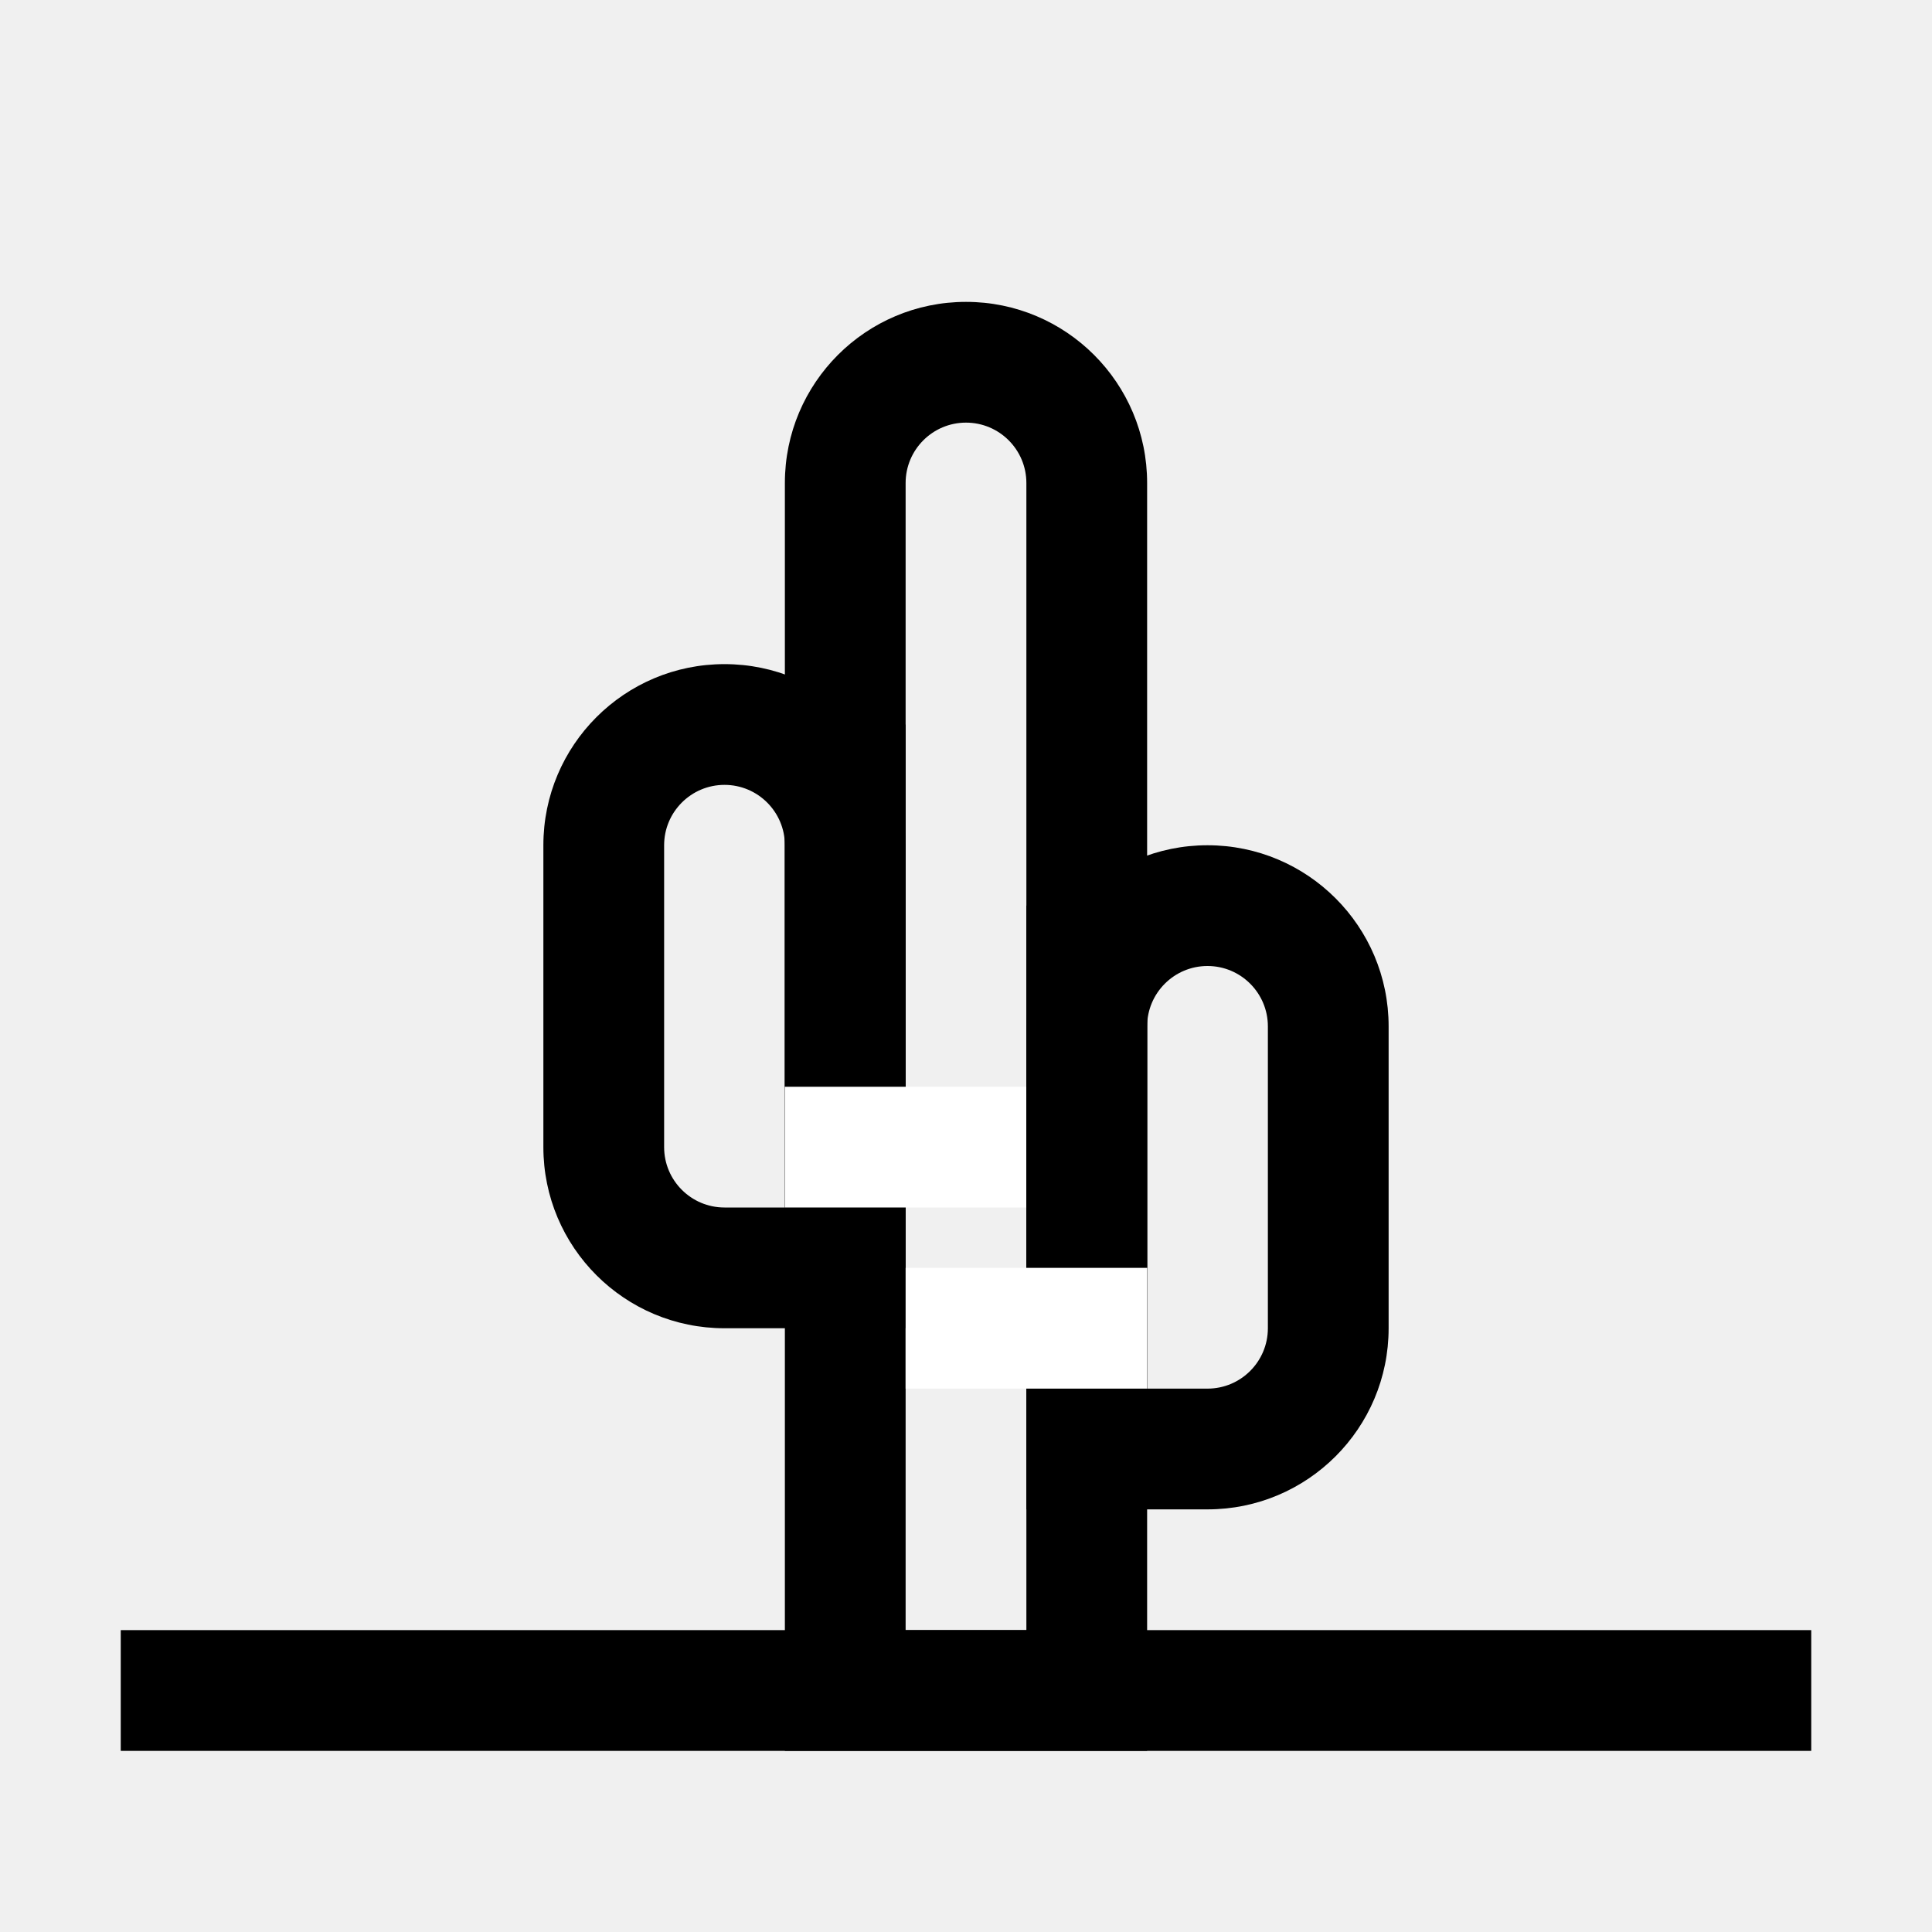
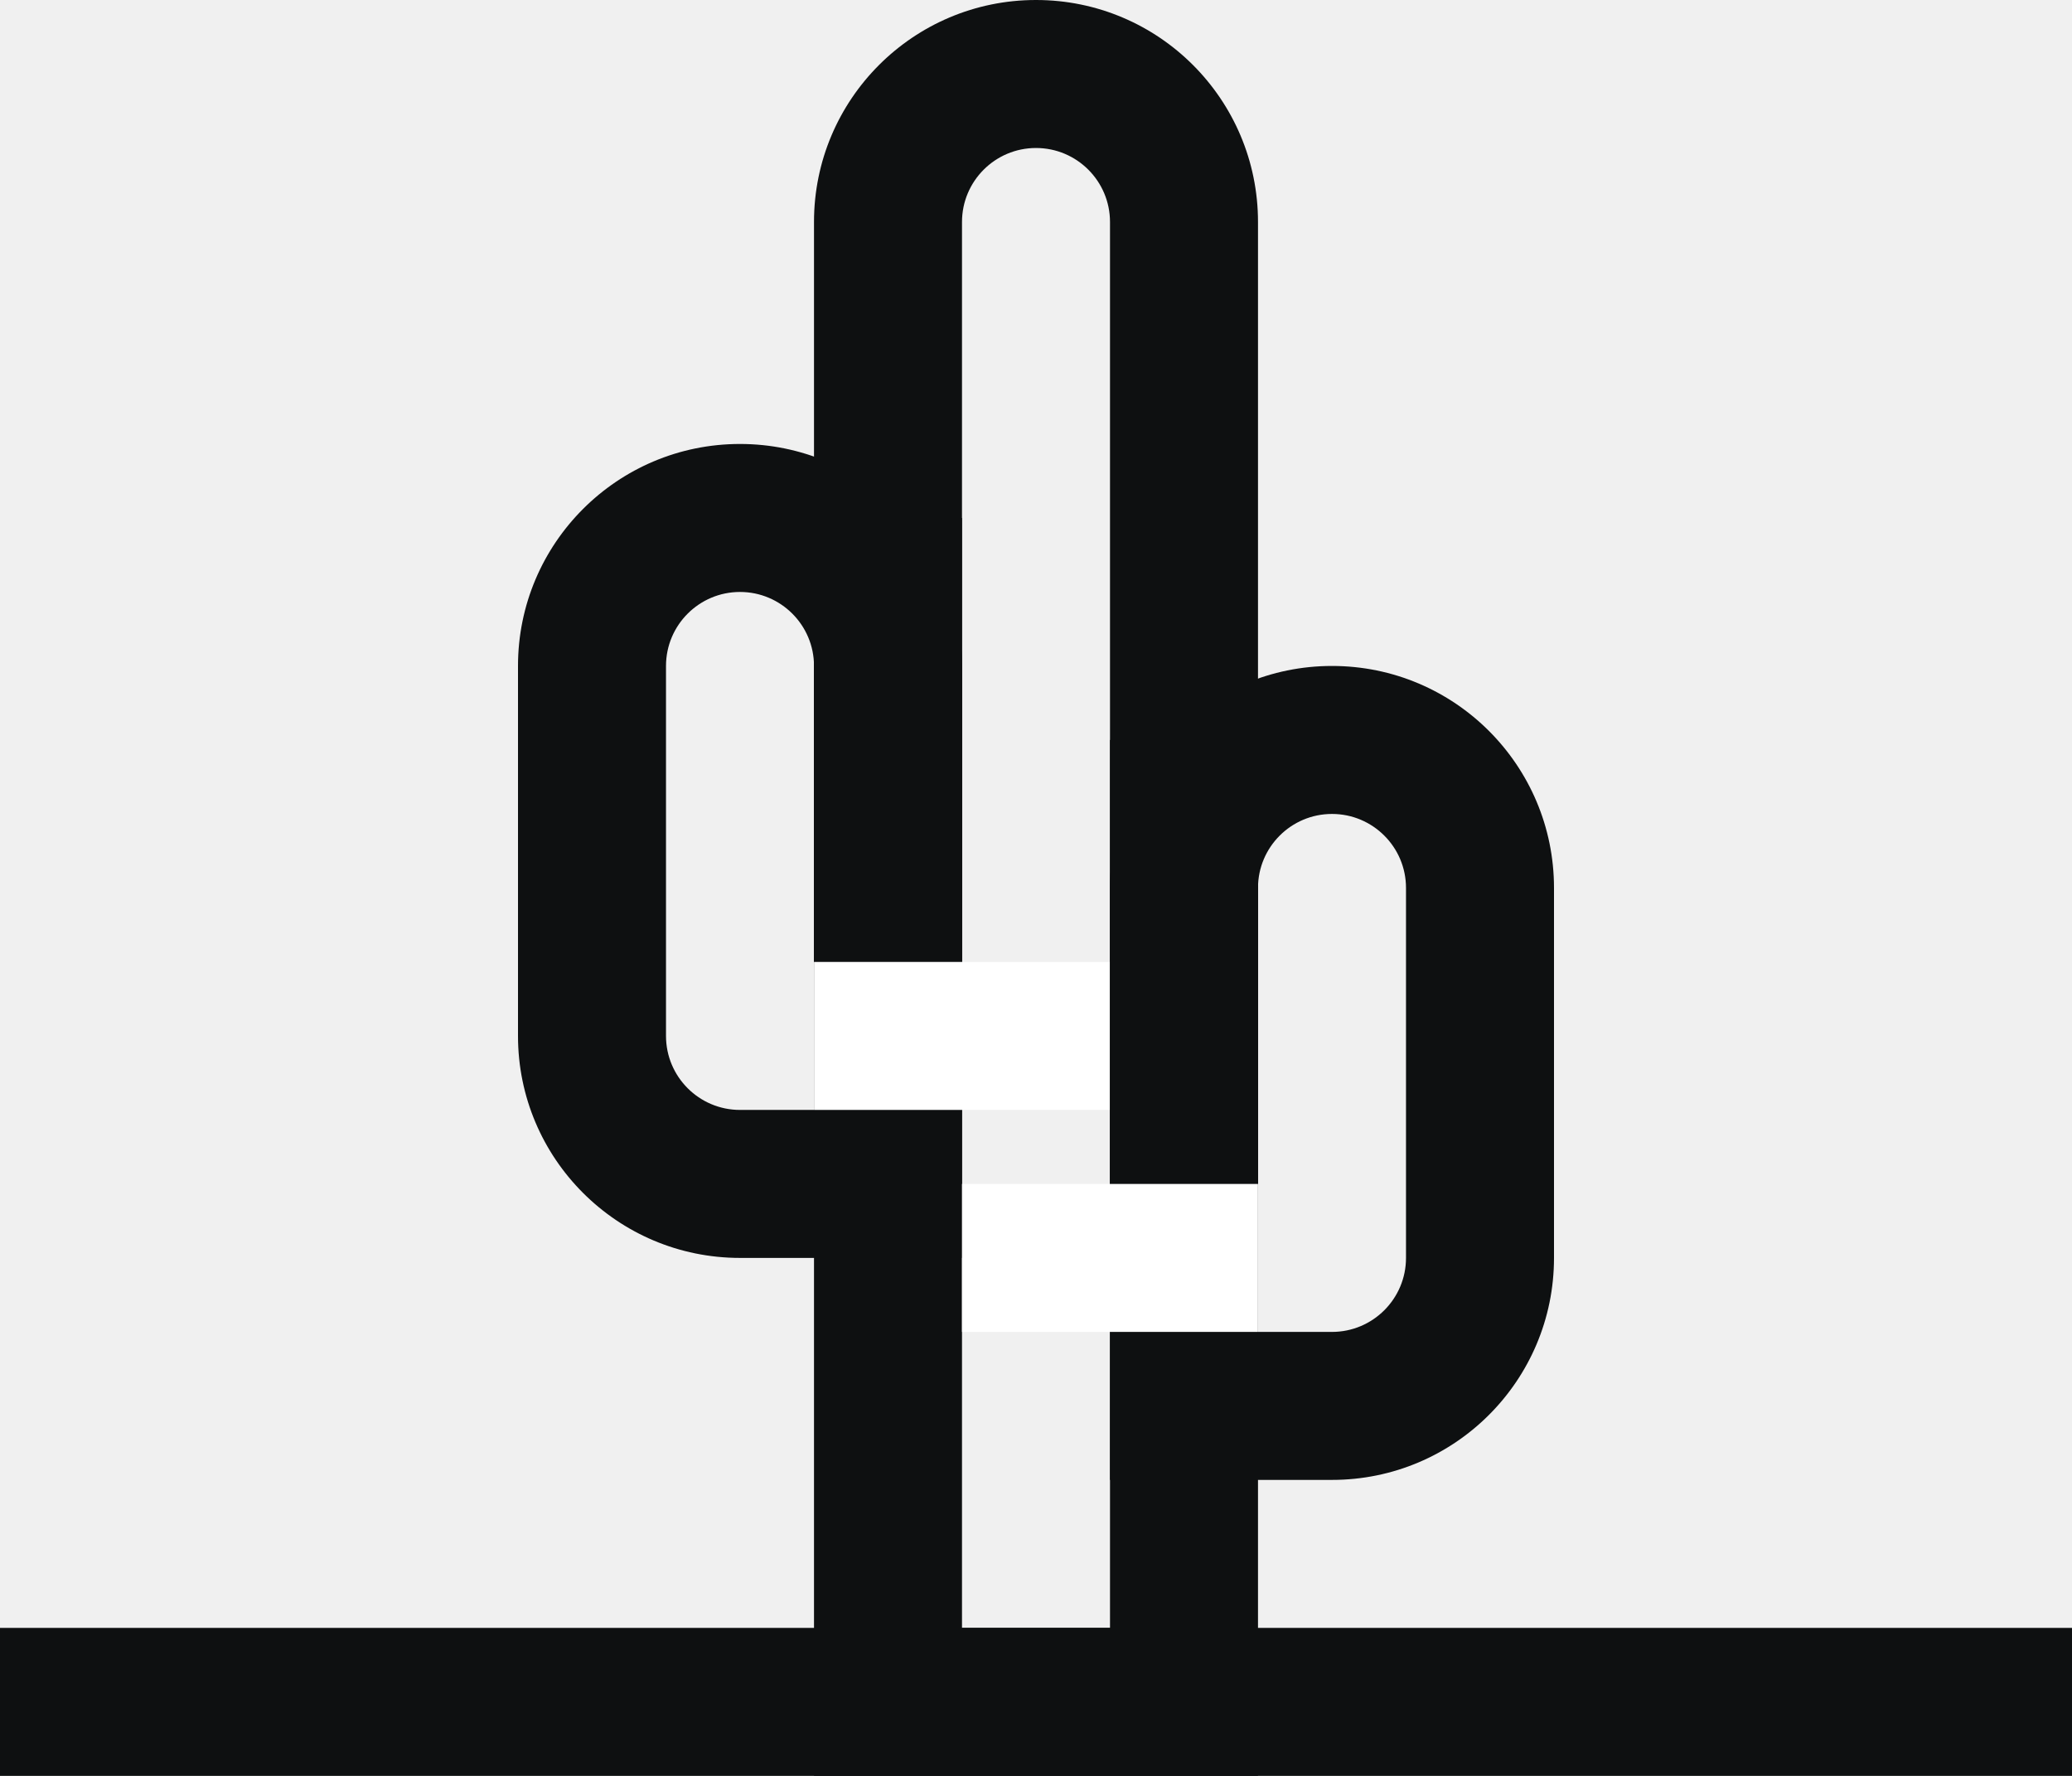
- <svg xmlns="http://www.w3.org/2000/svg" width="32" height="32" viewBox="0 0 32 32" fill="none">
-   <line x1="2" y1="28" x2="30" y2="28" stroke="black" stroke-width="2" />
-   <mask id="path-2-inside-1_739_549" fill="white">
-     <path d="M13 8C13 6.343 14.343 5 16 5C17.657 5 19 6.343 19 8V29H13V8Z" />
+ <svg xmlns="http://www.w3.org/2000/svg" width="28" height="24" viewBox="0 0 28 24" fill="none">
+   <line y1="23" x2="28" y2="23" stroke="#0E1011" stroke-width="2" />
+   <mask id="path-2-inside-1_710_2723" fill="white">
+     <path d="M11 3C11 1.343 12.343 0 14 0C15.657 0 17 1.343 17 3V24H11V3Z" />
  </mask>
-   <path d="M19 29V31H21V29H19ZM13 29H11V31H13V29ZM17 8V29H21V8H17ZM19 27H13V31H19V27ZM15 29V8H11V29H15ZM16 7C16.552 7 17 7.448 17 8H21C21 5.239 18.761 3 16 3V7ZM16 3C13.239 3 11 5.239 11 8H15C15 7.448 15.448 7 16 7V3Z" fill="black" mask="url(#path-2-inside-1_739_549)" />
-   <mask id="path-4-inside-2_739_549" fill="white">
-     <path fill-rule="evenodd" clip-rule="evenodd" d="M15 14V18V19V22H12C10.343 22 9 20.657 9 19V14C9 12.343 10.343 11 12 11C13.657 11 15 12.343 15 14Z" />
+   <path d="M17 24V26H19V24H17ZM11 24H9V26H11V24ZM13 3C13 2.448 13.448 2 14 2V-2C11.239 -2 9 0.239 9 3H13ZM14 2C14.552 2 15 2.448 15 3H19C19 0.239 16.761 -2 14 -2V2ZM15 3V24H19V3H15ZM17 22H11V26H17V22ZM13 24V3H9V24H13Z" fill="#0E1011" mask="url(#path-2-inside-1_710_2723)" />
+   <mask id="path-4-inside-2_710_2723" fill="white">
+     <path fill-rule="evenodd" clip-rule="evenodd" d="M13 9V13V14V17H10C8.343 17 7 15.657 7 14V9C7 7.343 8.343 6 10 6C11.657 6 13 7.343 13 9Z" />
  </mask>
-   <path d="M15 22V24H17V22H15ZM17 18V14H13V18H17ZM17 19V18H13V19H17ZM17 22V19H13V22H17ZM12 24H15V20H12V24ZM7 19C7 21.761 9.239 24 12 24V20C11.448 20 11 19.552 11 19H7ZM7 14V19H11V14H7ZM12 9C9.239 9 7 11.239 7 14H11C11 13.448 11.448 13 12 13V9ZM17 14C17 11.239 14.761 9 12 9V13C12.552 13 13 13.448 13 14H17Z" fill="black" mask="url(#path-4-inside-2_739_549)" />
-   <line x1="14" y1="18" x2="14" y2="12" stroke="black" stroke-width="2" />
-   <line x1="13" y1="19" x2="17" y2="19" stroke="white" stroke-width="2" />
-   <mask id="path-8-inside-3_739_549" fill="white">
-     <path fill-rule="evenodd" clip-rule="evenodd" d="M17 17V21V22V25H20C21.657 25 23 23.657 23 22V17C23 15.343 21.657 14 20 14C18.343 14 17 15.343 17 17Z" />
+   <path d="M13 17V19H15V17H13ZM15 13V9H11V13H15ZM15 14V13H11V14H15ZM15 17V14H11V17H15ZM10 19H13V15H10V19ZM5 14C5 16.761 7.239 19 10 19V15C9.448 15 9 14.552 9 14H5ZM5 9V14H9V9H5ZM10 4C7.239 4 5 6.239 5 9H9C9 8.448 9.448 8 10 8V4ZM15 9C15 6.239 12.761 4 10 4V8C10.552 8 11 8.448 11 9H15Z" fill="#0E1011" mask="url(#path-4-inside-2_710_2723)" />
+   <line x1="12" y1="13" x2="12" y2="7" stroke="#0E1011" stroke-width="2" />
+   <line x1="11" y1="14" x2="15" y2="14" stroke="white" stroke-width="2" />
+   <mask id="path-8-inside-3_710_2723" fill="white">
+     <path fill-rule="evenodd" clip-rule="evenodd" d="M15 12V16V17V20H18C19.657 20 21 18.657 21 17V12C21 10.343 19.657 9 18 9C16.343 9 15 10.343 15 12Z" />
  </mask>
-   <path d="M17 25V27H15V25H17ZM15 21V17H19V21H15ZM15 22V21H19V22H15ZM15 25V22H19V25H15ZM20 27H17V23H20V27ZM25 22C25 24.761 22.761 27 20 27V23C20.552 23 21 22.552 21 22H25ZM25 17V22H21V17H25ZM20 12C22.761 12 25 14.239 25 17H21C21 16.448 20.552 16 20 16V12ZM15 17C15 14.239 17.239 12 20 12V16C19.448 16 19 16.448 19 17H15Z" fill="black" mask="url(#path-8-inside-3_739_549)" />
-   <line y1="-1" x2="6" y2="-1" transform="matrix(-1.19249e-08 -1 -1 2.11998e-08 17 21)" stroke="black" stroke-width="2" />
-   <line y1="-1" x2="4" y2="-1" transform="matrix(-1 -3.09534e-09 -2.36987e-09 1 19 23)" stroke="white" stroke-width="2" />
+   <path d="M15 20V22H13V20H15ZM13 16V12H17V16H13ZM13 17V16H17V17H13ZM13 20V17H17V20H13ZM18 22H15V18H18V22ZM23 17C23 19.761 20.761 22 18 22V18C18.552 18 19 17.552 19 17H23ZM23 12V17H19V12H23ZM18 7C20.761 7 23 9.239 23 12H19C19 11.448 18.552 11 18 11V7ZM13 12C13 9.239 15.239 7 18 7V11C17.448 11 17 11.448 17 12H13Z" fill="#0E1011" mask="url(#path-8-inside-3_710_2723)" />
+   <line y1="-1" x2="6" y2="-1" transform="matrix(-1.19249e-08 -1 -1 2.11998e-08 15 16)" stroke="#0E1011" stroke-width="2" />
+   <line y1="-1" x2="4" y2="-1" transform="matrix(-1 -3.09534e-09 -2.36987e-09 1 17 18)" stroke="white" stroke-width="2" />
</svg>
